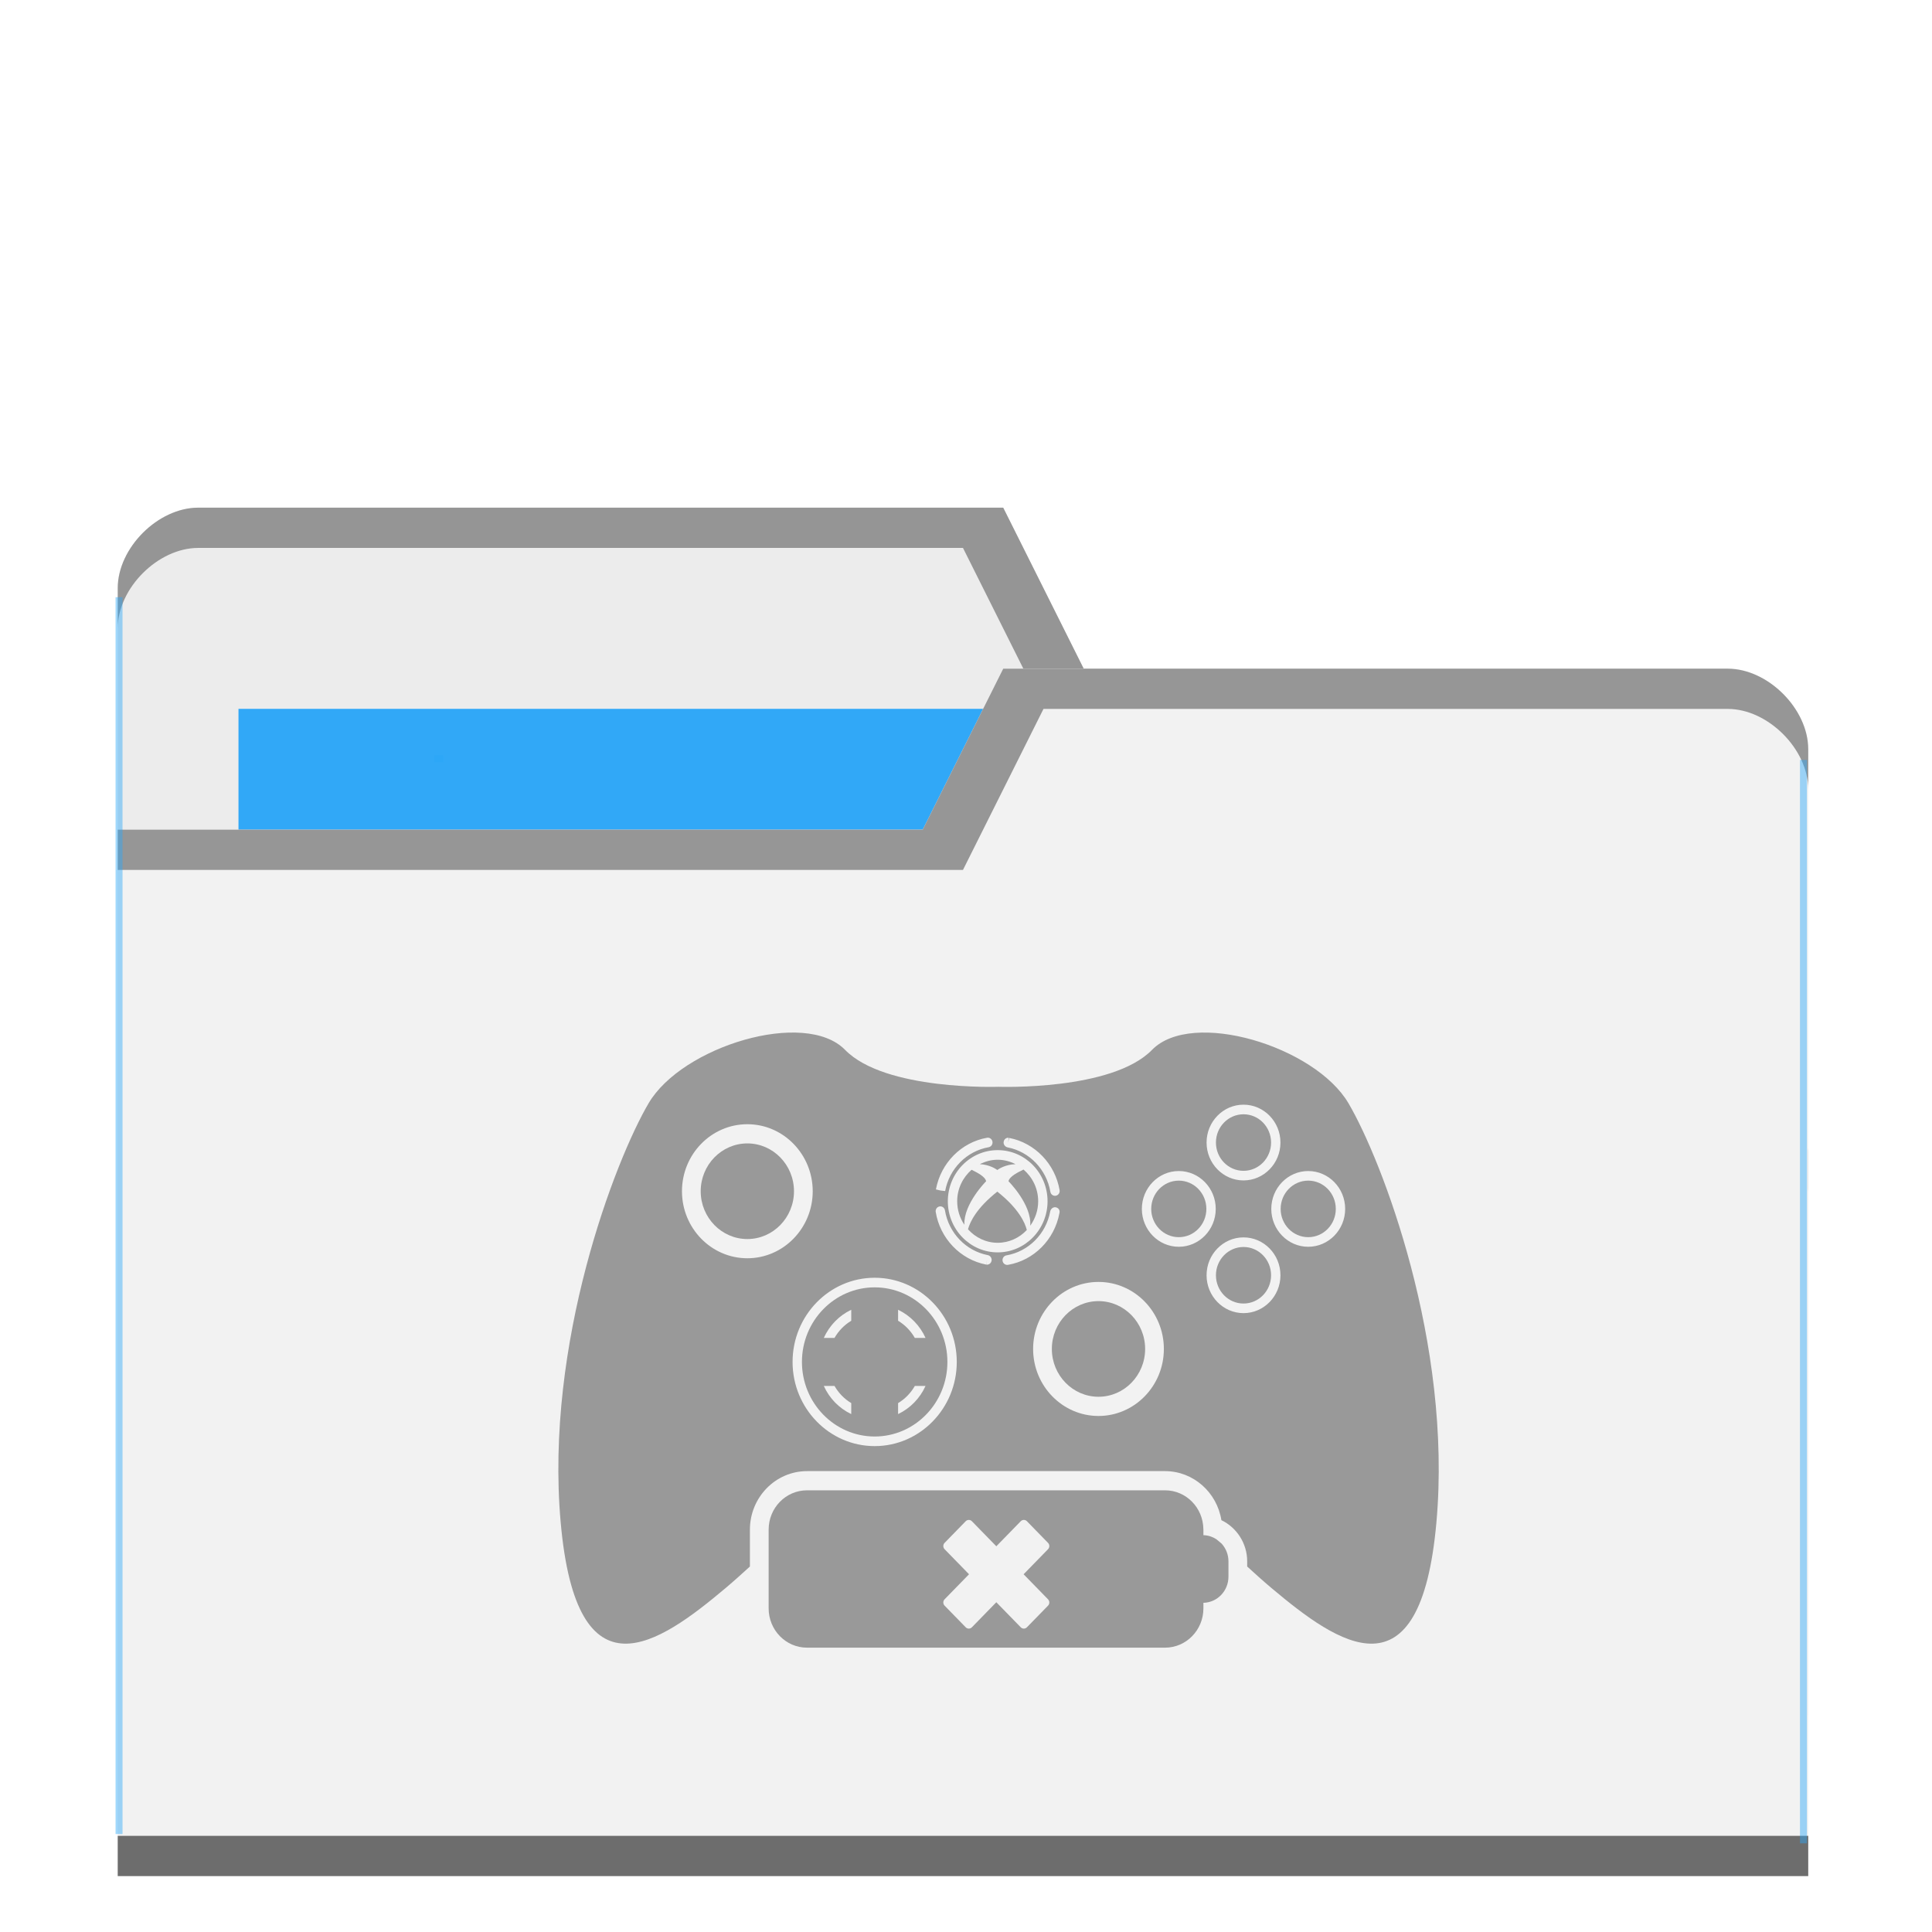
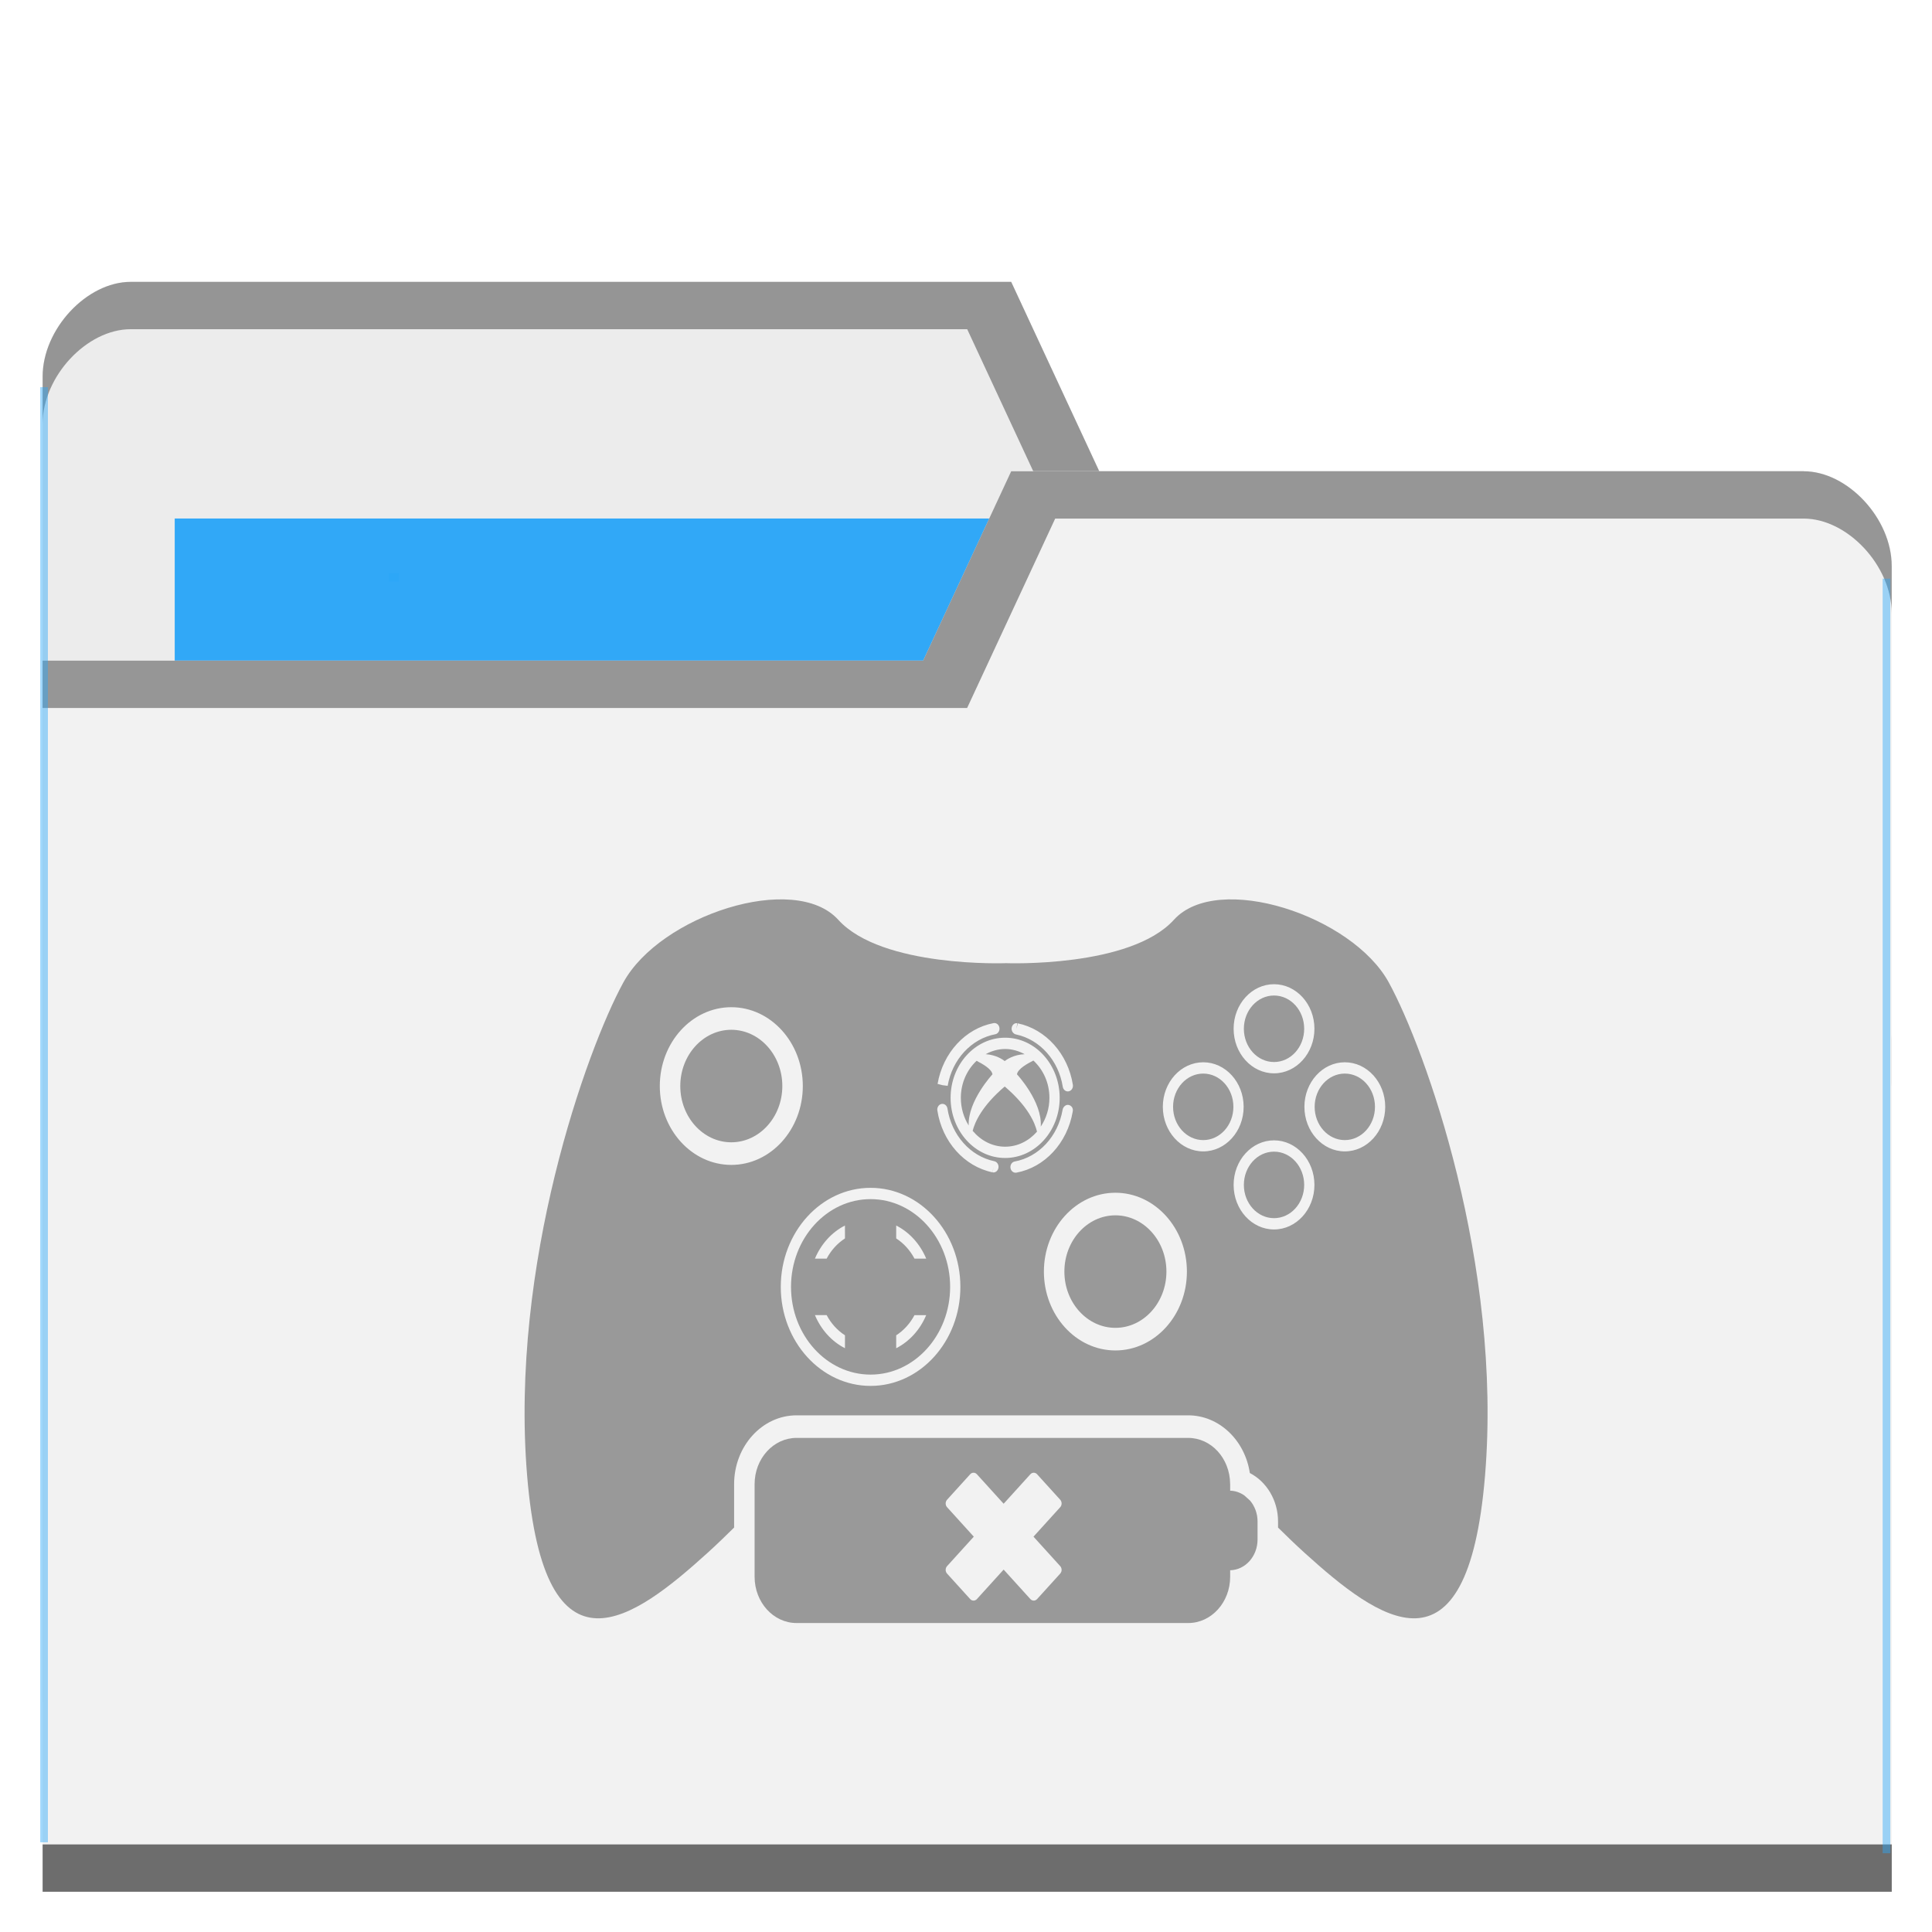
<svg xmlns="http://www.w3.org/2000/svg" viewBox="0 0 48 48" id="svg30782" version="1.1">
  <defs id="defs30784">
    <radialGradient id="radialGradient3850" cx="24.08" cy="41.38" r="21.08" gradientTransform="matrix(1,0,0,0.1130763,0,36.7037)" gradientUnits="userSpaceOnUse">
      <stop style="stop-color:#000;stop-opacity:0.392" id="stop30787" />
      <stop offset="1" style="stop-color:#000;stop-opacity:0" id="stop30789" />
    </radialGradient>
  </defs>
  <g transform="translate(0,-1004.362)" id="g30795" />
-   <path d="m 2.925,14.611 0,28 42,0 0,-14 -2,-12 -16,0 -2,-4 -20,0 c -1,0 -2,1 -2,2 z" style="fill:#ececec;fill-opacity:1;stroke:none" id="path8315" />
-   <rect width="21" height="8" x="5.925" y="17.611" style="fill:#2ca7f8;fill-opacity:0.965;stroke:none" id="rect8317" />
-   <path d="m 4.925,12.613 c -1,0 -2,1 -2,2 l 0,1 c 0,-1 1,-2 2,-2 l 19,0 2,4 17,0 2,12 0,-1 -2,-12 -16,0 -2,-4 z" style="opacity:0.804;fill:#808080;fill-opacity:1;stroke:none" id="path8319" />
-   <path d="m 44.925,18.611 0,28 -42,0 0,-26 20,0 2,-4 18,0 c 1,0 2,1 2,2 z" style="fill:#f2f2f2;fill-opacity:1;stroke:none" id="path8321" />
-   <path d="m 2.925,45.611 0,1 42,0 0,-1 z" style="opacity:0.801;fill:#4d4d4d;fill-opacity:1;stroke:none" id="path8323" />
-   <path d="m 24.925,16.613 -2,4 -20,0 0,1 21,0 2,-4 17,0 c 1,0 2,1 2,2 l 0,-1 c 0,-1 -1,-2 -2,-2 z" style="opacity:0.804;fill:#808080;fill-opacity:1;stroke:none" id="path8325" />
-   <rect style="opacity:0.801;fill:#2ca7f8;fill-opacity:0.554" id="rect8352" width="0.173" height="30.729" x="2.871" y="14.837" />
-   <rect style="opacity:0.801;fill:#2ca7f8;fill-opacity:0.554" id="rect8352-6" width="0.173" height="26.917" x="-44.893" y="18.88" transform="scale(-1,1)" />
-   <rect style="opacity:0.801;fill:#2ca7f8;fill-opacity:1" id="rect8377" width="0.231" height="0.173" x="10.785" y="18.765" />
-   <g id="g5068" transform="matrix(0.03802091,0,0,0.03898426,13.87223,22.081)" style="fill:#999999">
+   <path d="m 1.059,9.353 0,32.941 45.941,0 0,-16.471 -2.188,-14.118 -17.501,0 L 25.123,7 3.247,7 C 2.153,7 1.059,8.176 1.059,9.353 Z" style="fill:#ececec;fill-opacity:1;stroke:none" id="path8315" />
+   <rect width="22.97" height="9.412" x="4.341" y="12.882" style="fill:#2ca7f8;fill-opacity:0.965;stroke:none" id="rect8317" />
+   <path d="m 3.247,7.003 c -1.094,0 -2.188,1.176 -2.188,2.353 l 0,1.176 c 0,-1.176 1.094,-2.353 2.188,-2.353 l 20.783,0 2.188,4.706 18.595,0 L 47,27.003 l 0,-1.176 -2.188,-14.118 -17.501,0 -2.188,-4.706 z" style="opacity:0.804;fill:#808080;fill-opacity:1;stroke:none" id="path8319" />
+   <path d="M 47,14.059 47,47 1.059,47 l 0,-30.588 21.877,0 2.188,-4.706 19.689,0 C 45.906,11.706 47,12.882 47,14.059 Z" style="fill:#f2f2f2;fill-opacity:1;stroke:none" id="path8321" />
+   <path d="M 1.059,45.824 1.059,47 47,47 47,45.824 Z" style="opacity:0.801;fill:#4d4d4d;fill-opacity:1;stroke:none" id="path8323" />
+   <path d="m 25.123,11.708 -2.188,4.706 -21.877,0 0,1.176 22.97,0 2.188,-4.706 18.595,0 c 1.094,0 2.188,1.176 2.188,2.353 l 0,-1.176 c 0,-1.176 -1.094,-2.353 -2.188,-2.353 z" style="opacity:0.804;fill:#808080;fill-opacity:1;stroke:none" id="path8325" />
+   <rect style="opacity:0.801;fill:#2ca7f8;fill-opacity:0.554" id="rect8352" width="0.19" height="36.152" x="1" y="9.619" />
+   <rect style="opacity:0.801;fill:#2ca7f8;fill-opacity:0.554" id="rect8352-6" width="0.19" height="31.667" x="-46.964" y="14.376" transform="scale(-1,1)" />
+   <rect style="opacity:0.801;fill:#2ca7f8;fill-opacity:1" id="rect8377" width="0.253" height="0.204" x="9.656" y="14.24" />
+   <g id="g5068" transform="matrix(0.04158833,0,0,0.04586384,13.0332,18.14156)" style="fill:#999999">
    <g id="g5002" style="fill:#999999">
      <g id="g5004" style="fill:#999999">
        <path id="path5006" d="m 123.493,162.289 c -16.805,0 -30.478,13.672 -30.478,30.478 0,16.805 13.672,30.471 30.478,30.471 16.806,0 30.478,-13.666 30.478,-30.471 0,-16.806 -13.673,-30.478 -30.478,-30.478 z" style="fill:#999999" />
        <path id="path5008" d="m 279.516,186.408 c -0.539,-2.968 -5.991,-5.649 -9.498,-7.313 -5.704,4.859 -9.4,11.995 -9.4,20.062 0,5.557 1.738,10.71 4.682,14.97 -0.564,-13.318 14.216,-27.719 14.216,-27.719 z" style="fill:#999999" />
        <path id="path5010" d="m 298.727,175.515 c -3.531,-1.75 -7.454,-2.821 -11.652,-2.821 -4.198,0 -8.115,1.071 -11.64,2.815 6.273,0.336 10.404,3.011 11.396,3.721 1.015,-0.729 5.354,-3.501 11.896,-3.715 z" style="fill:#999999" />
        <path id="path5012" d="m 286.83,193.012 c -13.574,10.483 -17.821,19.248 -19.149,24.003 4.841,5.25 11.708,8.604 19.4,8.604 7.485,0 14.216,-3.152 19.033,-8.158 -1.194,-4.651 -5.288,-13.648 -19.284,-24.449 z" style="fill:#999999" />
        <path id="path5014" d="m 313.537,199.156 c 0,-8.146 -3.776,-15.349 -9.577,-20.208 -3.482,1.646 -9.254,4.4 -9.811,7.46 0,0 15.257,14.847 14.204,28.33 3.22,-4.382 5.184,-9.737 5.184,-15.582 z" style="fill:#999999" />
        <path id="path5016" d="M 387.92,102.687 C 361.787,128.813 287.644,126.2 287.644,126.2 c 0,0 -74.144,2.613 -100.276,-23.519 C 161.236,76.548 80.886,100.392 59.007,136.647 37.122,172.908 -8.932,289.512 1.521,403.834 c 10.453,114.321 64.015,77.735 107.785,41.806 5.686,-4.67 10.869,-9.254 15.863,-13.709 l 0,-23.482 c 0,-20.569 16.738,-37.308 37.308,-37.308 l 233.968,0 c 18.513,0 33.923,13.556 36.817,31.261 9.921,4.621 16.854,14.713 16.854,26.242 l 0,3.293 c 4.988,4.455 10.178,9.039 15.863,13.709 43.771,35.931 97.332,72.51 107.785,-41.806 C 584.217,289.524 538.164,172.913 516.279,136.658 494.396,100.398 414.046,76.554 387.92,102.687 Z m 59.792,34.914 c 13.312,0 24.138,10.827 24.138,24.137 0,13.312 -10.826,24.138 -24.138,24.138 -13.311,0 -24.137,-10.826 -24.137,-24.138 0,-13.31 10.826,-24.137 24.137,-24.137 z m -153.367,21.145 -0.514,3.017 0.82,-2.962 c 16.774,3.176 29.963,16.549 32.889,33.293 0.287,1.665 -0.826,3.25 -2.491,3.537 -0.178,0.037 -0.354,0.049 -0.526,0.049 -1.463,0 -2.754,-1.047 -3.011,-2.534 -2.484,-14.253 -13.709,-25.631 -27.926,-28.323 -1.652,-0.312 -2.9,-1.922 -2.601,-3.574 0.287,-1.652 1.707,-2.785 3.36,-2.503 z m -14.211,-0.067 c 1.677,-0.282 3.25,0.838 3.531,2.497 0.288,1.665 -0.833,3.25 -2.497,3.537 -14.296,2.448 -25.722,13.678 -28.421,27.938 l -3.047,-0.349 -2.98,-0.698 c 3.188,-16.842 16.609,-30.043 33.414,-32.925 z m -156.641,76.805 c -23.556,0 -42.717,-19.162 -42.717,-42.711 0,-23.549 19.162,-42.717 42.717,-42.717 23.556,0 42.718,19.167 42.718,42.717 0,23.55 -19.162,42.711 -42.718,42.711 z m 83.201,119.715 c -29.578,0 -53.648,-24.064 -53.648,-53.648 0,-29.578 24.064,-53.648 53.648,-53.648 29.584,0 53.648,24.064 53.648,53.648 0,29.583 -24.07,53.648 -53.648,53.648 z m 73.428,-115.633 c -0.165,0 -0.336,-0.012 -0.502,-0.042 l 0.502,-3.017 -0.575,3.005 c -16.91,-3.188 -30.11,-16.659 -32.962,-33.525 -0.282,-1.665 0.845,-3.244 2.509,-3.525 1.689,-0.306 3.244,0.851 3.531,2.509 2.423,14.352 13.66,25.808 27.962,28.507 1.653,0.312 2.797,1.903 2.503,3.55 -0.275,1.492 -1.524,2.538 -2.968,2.538 z m -25.624,-40.41 c 0,-17.968 14.615,-32.583 32.583,-32.583 17.968,0 32.583,14.621 32.583,32.583 0,17.962 -14.614,32.577 -32.583,32.577 -17.969,0 -32.583,-14.608 -32.583,-32.577 z m 38.794,40.557 c -1.469,0 -2.766,-1.065 -3.017,-2.558 -0.275,-1.665 0.851,-3.244 2.515,-3.519 14.4,-2.393 25.895,-13.635 28.611,-27.98 0.312,-1.659 1.94,-2.962 3.593,-2.656 1.652,0.3 2.797,1.671 2.509,3.33 0,0.012 -0.061,0.33 -0.067,0.349 -3.213,16.971 -16.72,30.19 -33.642,32.999 -0.165,0.023 -0.336,0.035 -0.502,0.035 z m 59.658,96.281 c -23.556,0 -42.718,-19.161 -42.718,-42.712 0,-23.55 19.162,-42.717 42.718,-42.717 23.556,0 42.718,19.167 42.718,42.717 0,23.551 -19.156,42.712 -42.718,42.712 z m 52.473,-107.829 c -13.311,0 -24.137,-10.826 -24.137,-24.137 0,-13.311 10.826,-24.137 24.137,-24.137 13.312,0 24.138,10.826 24.138,24.137 0,13.311 -10.827,24.137 -24.138,24.137 z m 42.289,42.289 c -13.311,0 -24.137,-10.826 -24.137,-24.137 0,-13.311 10.826,-24.137 24.137,-24.137 13.312,0 24.138,10.826 24.138,24.137 0,13.311 -10.827,24.137 -24.138,24.137 z m 42.289,-42.289 c -13.311,0 -24.137,-10.826 -24.137,-24.137 0,-13.311 10.832,-24.137 24.137,-24.137 13.306,0 24.138,10.826 24.138,24.137 0,13.311 -10.827,24.137 -24.138,24.137 z" style="fill:#999999" />
        <path id="path5018" d="m 352.95,262.798 c -16.806,0 -30.478,13.672 -30.478,30.478 0,16.806 13.672,30.472 30.478,30.472 16.806,0 30.478,-13.666 30.478,-30.472 0,-16.806 -13.672,-30.478 -30.478,-30.478 z" style="fill:#999999" />
        <circle id="circle5020" r="18.017" cy="161.739" cx="447.712" style="fill:#999999" />
        <circle id="circle5022" r="18.017" cy="246.317" cx="447.712" style="fill:#999999" />
        <circle id="circle5024" r="18.017" cy="204.028" cx="490.001" style="fill:#999999" />
        <circle id="circle5026" r="18.017" cy="204.028" cx="405.423" style="fill:#999999" />
        <path id="path5028" d="m 206.694,254.022 c -26.206,0 -47.528,21.322 -47.528,47.528 0,26.206 21.322,47.528 47.528,47.528 26.206,0 47.528,-21.322 47.528,-47.528 0,-26.206 -21.322,-47.528 -47.528,-47.528 z m -15.306,77.369 0,3.397 c -7.901,-3.654 -14.278,-10.025 -17.932,-17.932 l 3.396,0 3.605,0 c 2.656,4.528 6.401,8.28 10.937,10.93 l 0,3.604 -0.006,0 z m 0,-59.682 0,3.604 c -4.529,2.656 -8.28,6.401 -10.937,10.937 l -3.604,0 -3.396,0 c 3.653,-7.901 10.03,-14.278 17.931,-17.932 l 0,3.391 0.006,0 z m 30.612,63.08 0,-3.397 0,-3.598 c 4.529,-2.656 8.28,-6.402 10.93,-10.931 l 3.605,0 3.39,0 c -3.653,7.894 -10.024,14.271 -17.925,17.926 z m 14.536,-48.539 -3.605,0 c -2.656,-4.529 -6.401,-8.28 -10.93,-10.937 l 0,-3.604 0,-3.391 c 7.901,3.654 14.278,10.031 17.932,17.932 l -3.397,0 z" style="fill:#999999" />
        <path id="path5030" d="m 429.891,414.483 c -2.454,-1.512 -5.294,-2.454 -8.378,-2.521 l 0,-3.52 c 0,-0.085 -0.024,-0.158 -0.024,-0.244 -0.135,-13.733 -11.279,-24.829 -25.043,-24.829 l -38.96,0 -139.684,0 -55.325,0 c -13.844,0 -25.068,11.224 -25.068,25.067 l 0,12.669 0,37.479 c 0,13.844 11.224,25.067 25.068,25.067 l 233.968,0 c 13.843,0 25.067,-11.224 25.067,-25.067 l 0,-3.519 c 9.063,-0.19 16.364,-7.564 16.364,-16.678 l 0,-9.749 c 0,-4.388 -1.72,-8.348 -4.491,-11.322 -1.151,-0.954 -2.32,-1.897 -3.494,-2.833 z m -109.91,38.353 c 1.114,1.114 1.114,2.92 0,4.033 L 306.18,470.67 c -1.113,1.114 -2.919,1.114 -4.026,0 L 286.187,454.703 270.22,470.67 c -1.114,1.114 -2.919,1.114 -4.033,0 l -13.801,-13.801 c -1.114,-1.113 -1.114,-2.919 0,-4.033 l 15.967,-15.967 -15.967,-15.967 c -1.114,-1.114 -1.114,-2.919 0,-4.033 l 13.801,-13.801 c 1.114,-1.113 2.919,-1.113 4.033,0 l 15.967,15.967 15.967,-15.967 c 1.113,-1.113 2.919,-1.113 4.026,0 l 13.801,13.801 c 1.114,1.114 1.114,2.919 0,4.033 l -15.967,15.967 15.967,15.967 z" style="fill:#999999" />
      </g>
    </g>
    <g id="g5032" style="fill:#999999" />
    <g id="g5034" style="fill:#999999" />
    <g id="g5036" style="fill:#999999" />
    <g id="g5038" style="fill:#999999" />
    <g id="g5040" style="fill:#999999" />
    <g id="g5042" style="fill:#999999" />
    <g id="g5044" style="fill:#999999" />
    <g id="g5046" style="fill:#999999" />
    <g id="g5048" style="fill:#999999" />
    <g id="g5050" style="fill:#999999" />
    <g id="g5052" style="fill:#999999" />
    <g id="g5054" style="fill:#999999" />
    <g id="g5056" style="fill:#999999" />
    <g id="g5058" style="fill:#999999" />
    <g id="g5060" style="fill:#999999" />
  </g>
</svg>
